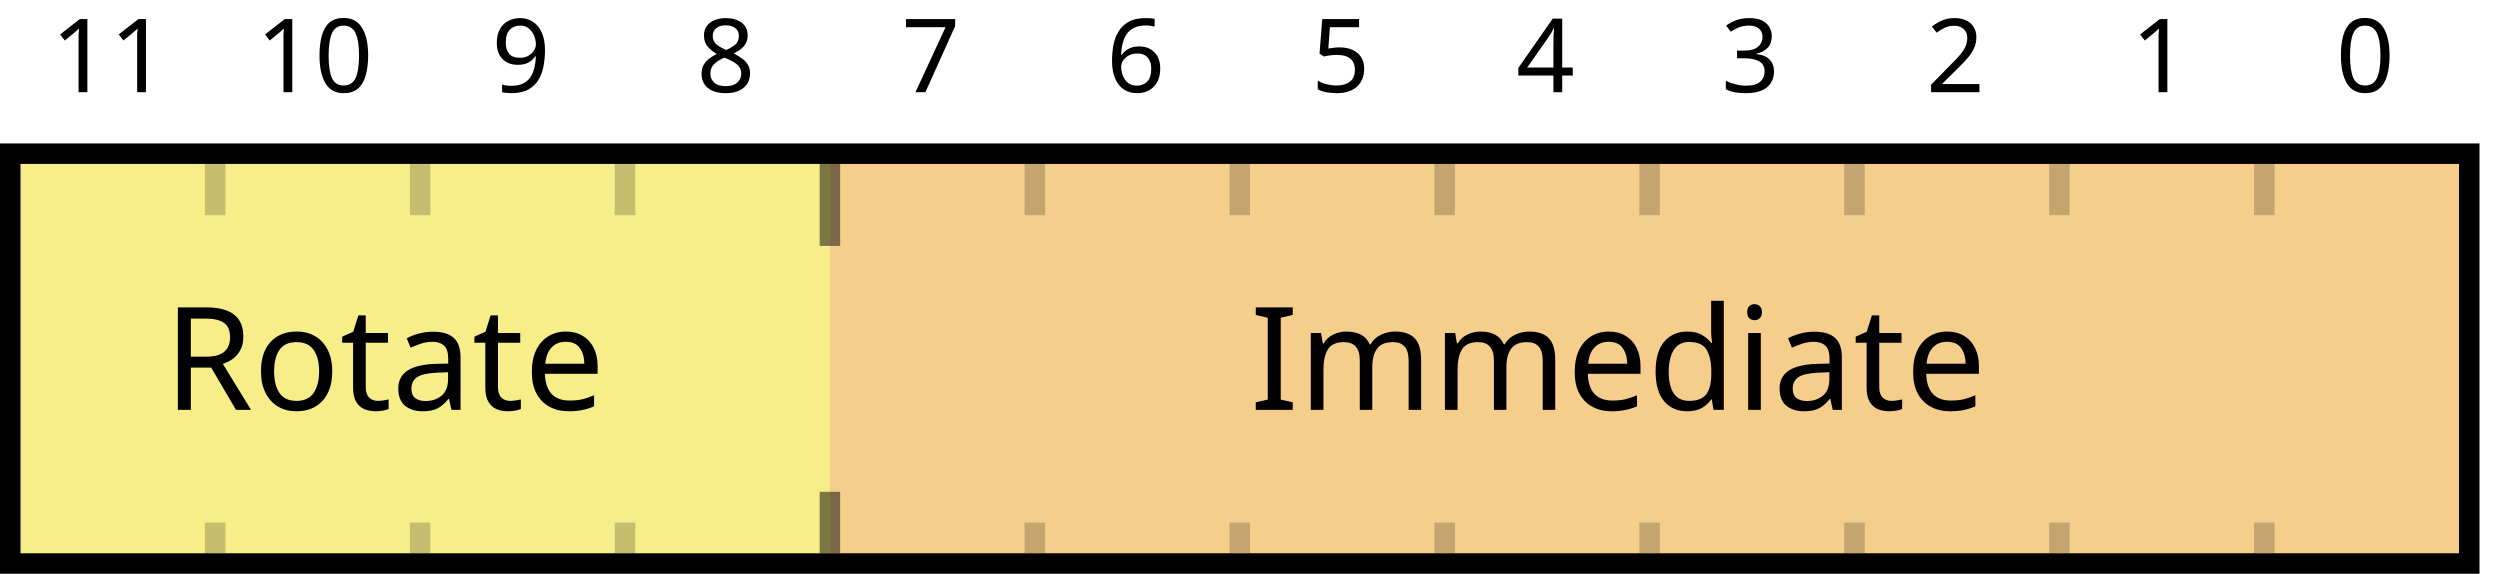
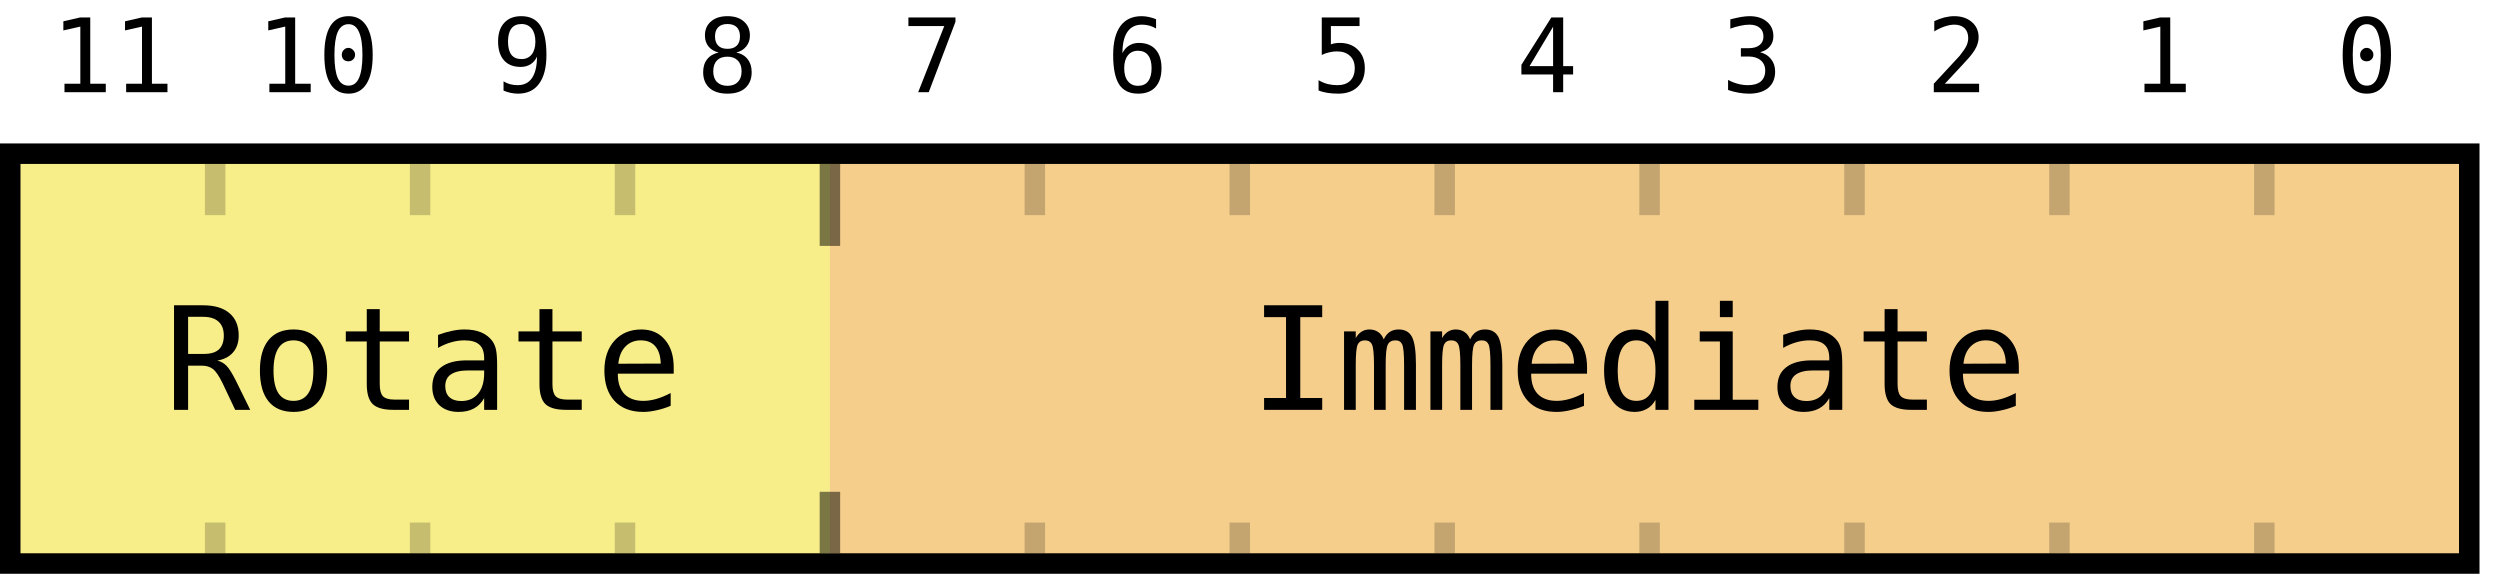
- <svg xmlns="http://www.w3.org/2000/svg" width="244px" height="56px" viewBox="0 0 244 56" version="1.1">
+ <svg xmlns="http://www.w3.org/2000/svg" width="244px" height="56px" viewBox="0 0 244 56" version="1.1" style="font-family: Menlo, DejaVu Sans Mono, Consolas, Courier">
  <description>Created with Sketch (http://www.bohemiancoding.com/sketch)</description>
  <defs />
  <g id="Page-1" stroke="none" stroke-width="1" fill="none" fill-rule="evenodd">
-     <g id="Bit-numbers" transform="translate(1, 0)" font-weight="normal" font-family="Menlo" fill="#000000" font-size="10">
+     <g id="Bit-numbers" transform="translate(1, 0)" font-weight="normal" fill="#000000" font-size="10">
      <text id="11">
        <tspan x="3.979" y="9">11</tspan>
      </text>
      <text id="10">
        <tspan x="23.979" y="9">10</tspan>
      </text>
      <text id="9">
        <tspan x="46.99" y="9">9</tspan>
      </text>
      <text id="8">
        <tspan x="66.99" y="9">8</tspan>
      </text>
      <text id="7">
        <tspan x="86.99" y="9">7</tspan>
      </text>
      <text id="6">
        <tspan x="106.99" y="9">6</tspan>
      </text>
      <text id="5">
        <tspan x="126.99" y="9">5</tspan>
      </text>
      <text id="4">
        <tspan x="146.99" y="9">4</tspan>
      </text>
      <text id="3">
        <tspan x="166.99" y="9">3</tspan>
      </text>
      <text id="2">
        <tspan x="186.99" y="9">2</tspan>
      </text>
      <text id="1">
        <tspan x="206.99" y="9">1</tspan>
      </text>
      <text id="0">
        <tspan x="226.99" y="9">0</tspan>
      </text>
    </g>
    <rect id="Background" fill="#F7F7F7" x="1" y="15" width="240" height="40" />
    <rect id="Rotate" fill-opacity="0.5" fill="#F8E71C" x="1" y="15" width="80" height="40" />
    <rect id="Immediate" fill-opacity="0.5" fill="#F5A623" x="81" y="15" width="160" height="40" />
    <g id="Bit-bounds-(b1)" transform="translate(20, 16)" stroke="#000000" stroke-opacity="0.2" stroke-width="2" stroke-dasharray="5,30,5,30">
      <path d="M1,0 L1,38" id="Bit-11" />
      <path d="M21,0 L21,38" id="Bit-10" />
      <path d="M41,0 L41,38" id="Bit-9" />
    </g>
    <g id="Bit-bounds-(b0)" transform="translate(100, 16)" stroke="#000000" stroke-opacity="0.2" stroke-width="2" stroke-dasharray="5,30,5,30">
      <path d="M1,0 L1,38" id="Bit-6" />
      <path d="M21,0 L21,38" id="Bit-5" />
      <path d="M41,0 L41,38" id="Bit-4" />
      <path d="M61,0 L61,38" id="Bit-3" />
      <path d="M81,0 L81,38" id="Bit-2" />
      <path d="M101,0 L101,38" id="Bit-1" />
      <path d="M121,0 L121,38" id="Bit-0" />
    </g>
    <g id="Byte-bounds" transform="translate(80, 16)" stroke="#000000" stroke-opacity="0.5" stroke-width="2" stroke-dasharray="8,24,8,24">
      <path d="M1,0 L1,38" id="Bit-8" />
    </g>
-     <g id="Field-descriptions" transform="translate(16, 27)" font-weight="normal" font-family="Menlo" fill="#000000" font-size="14">
+     <g id="Field-descriptions" transform="translate(16, 27)" font-weight="normal" fill="#000000" font-size="14">
      <text id="Rotate">
        <tspan x="0" y="13">Rotate</tspan>
      </text>
      <text id="Immediate">
        <tspan x="106" y="13">Immediate</tspan>
      </text>
    </g>
    <rect id="Outline" stroke="#000000" stroke-width="2" x="1" y="15" width="240" height="40" />
  </g>
</svg>
